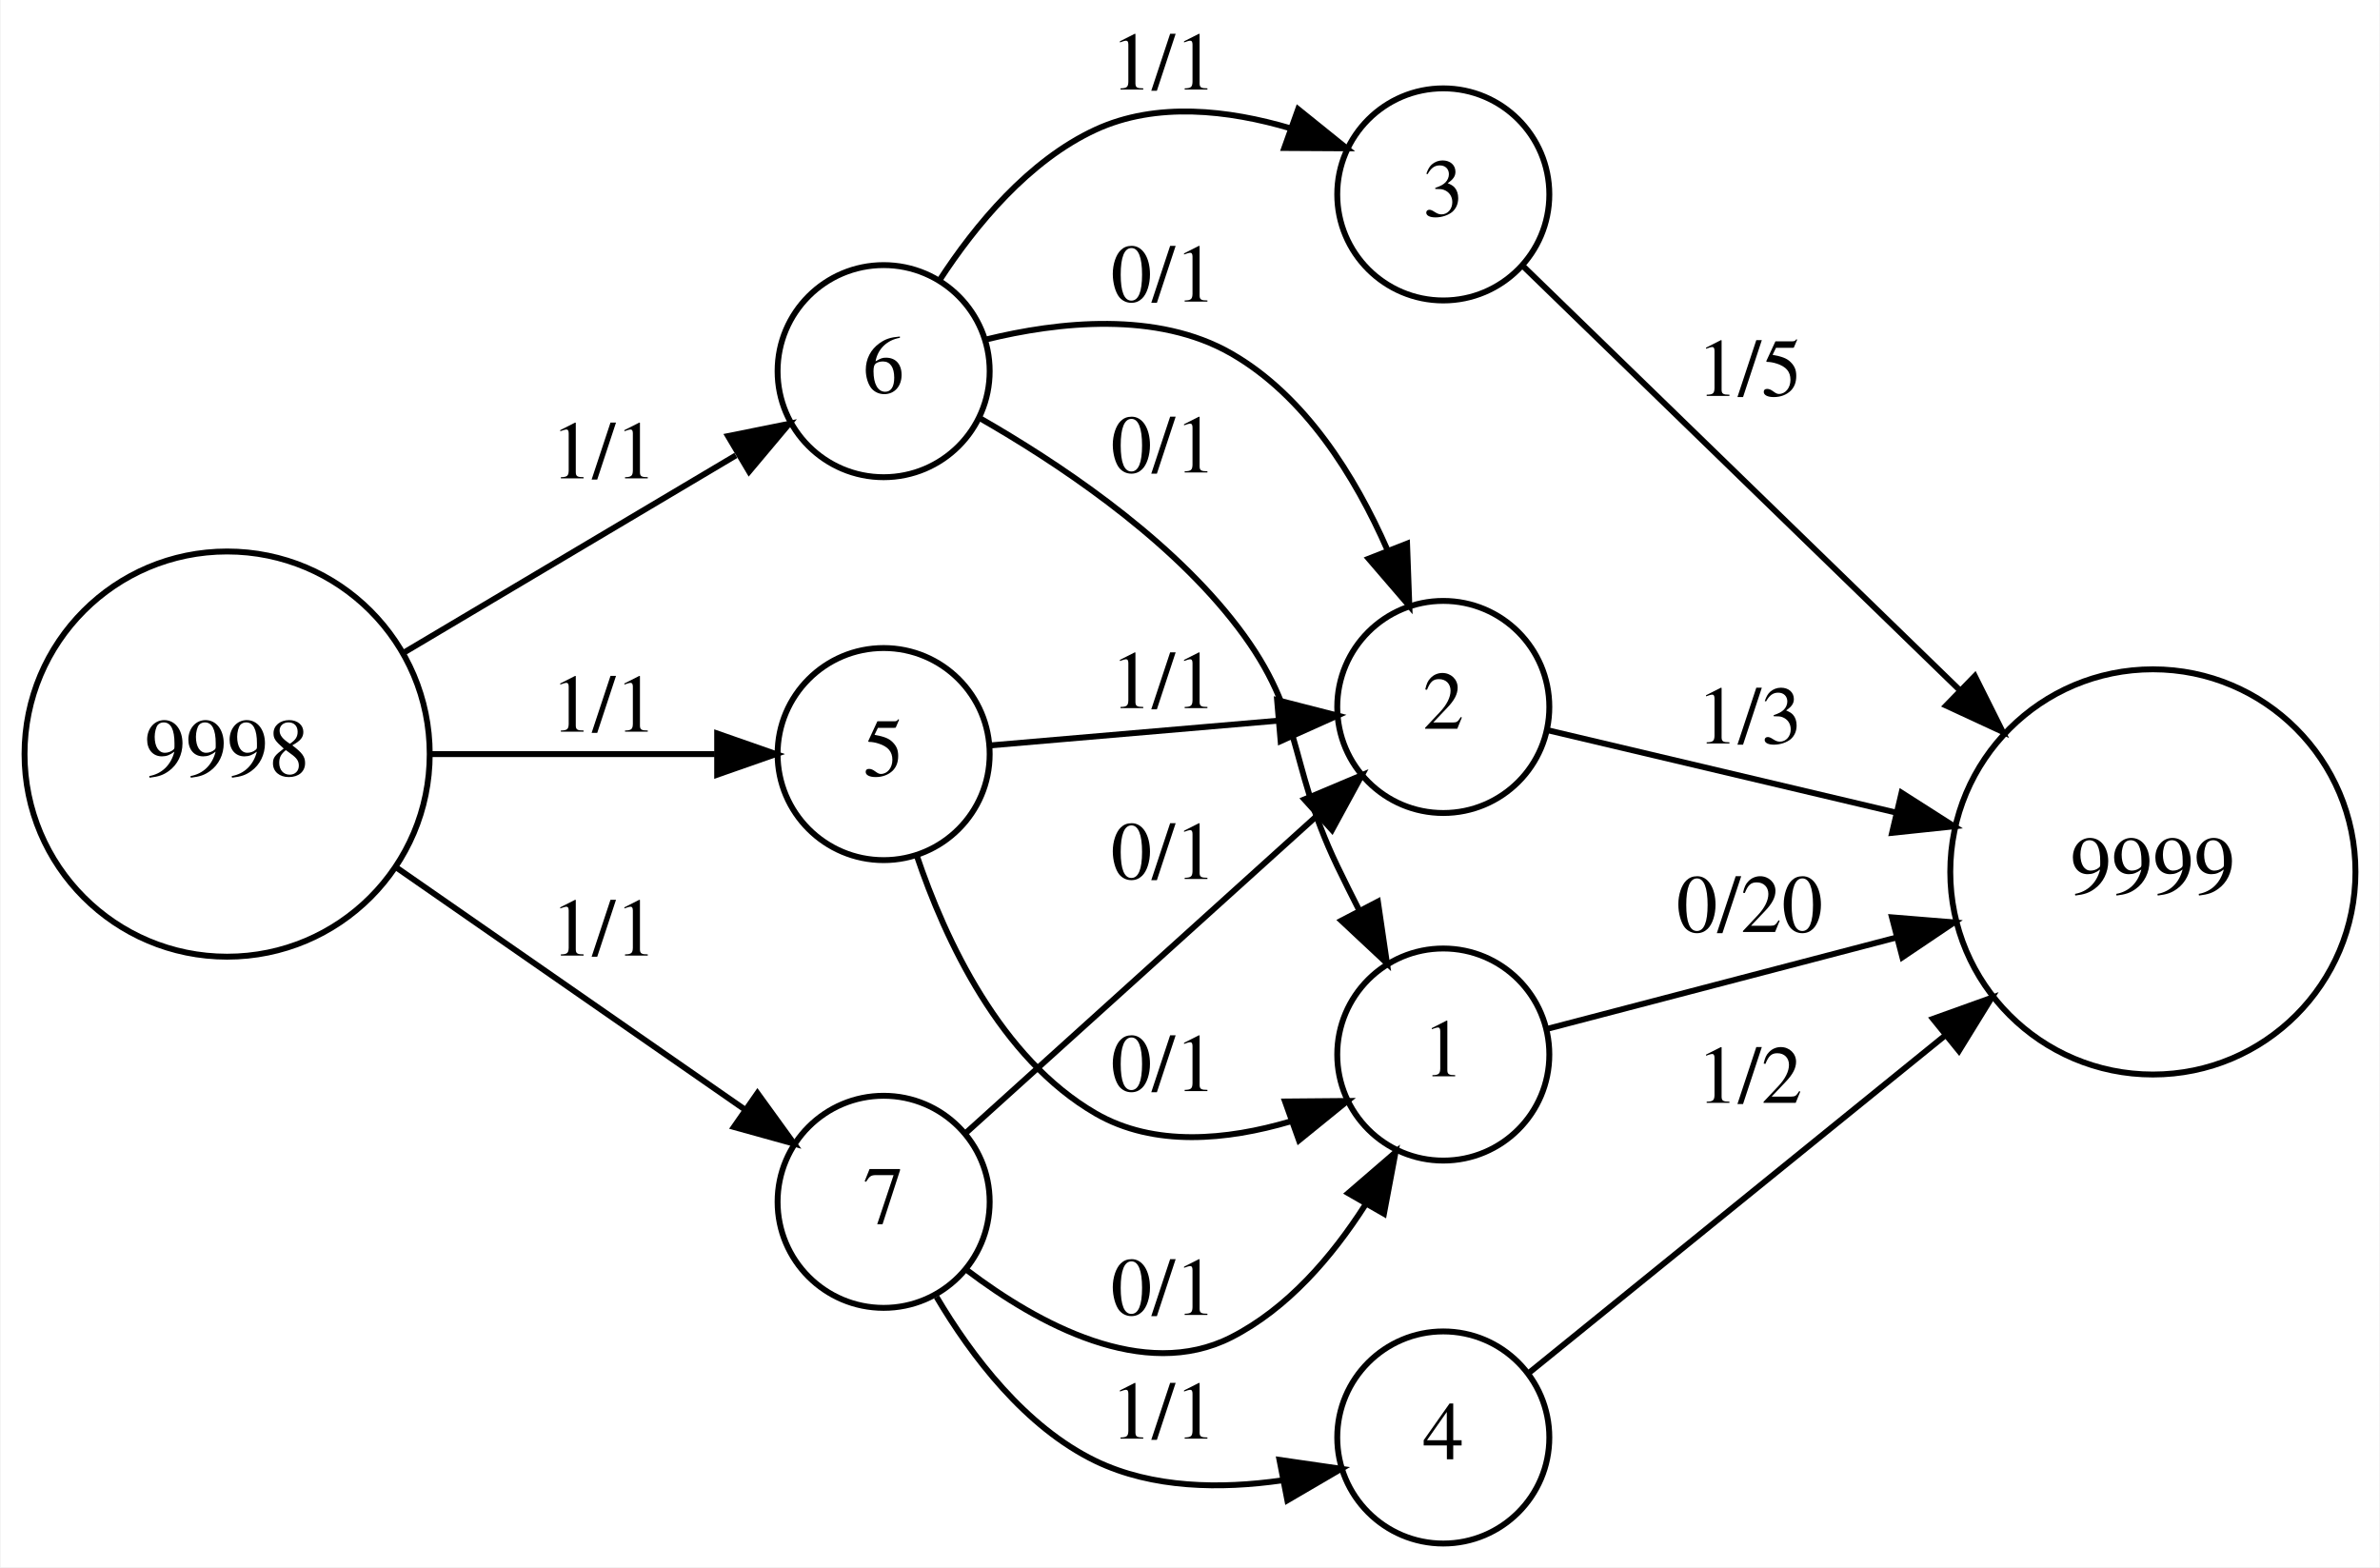
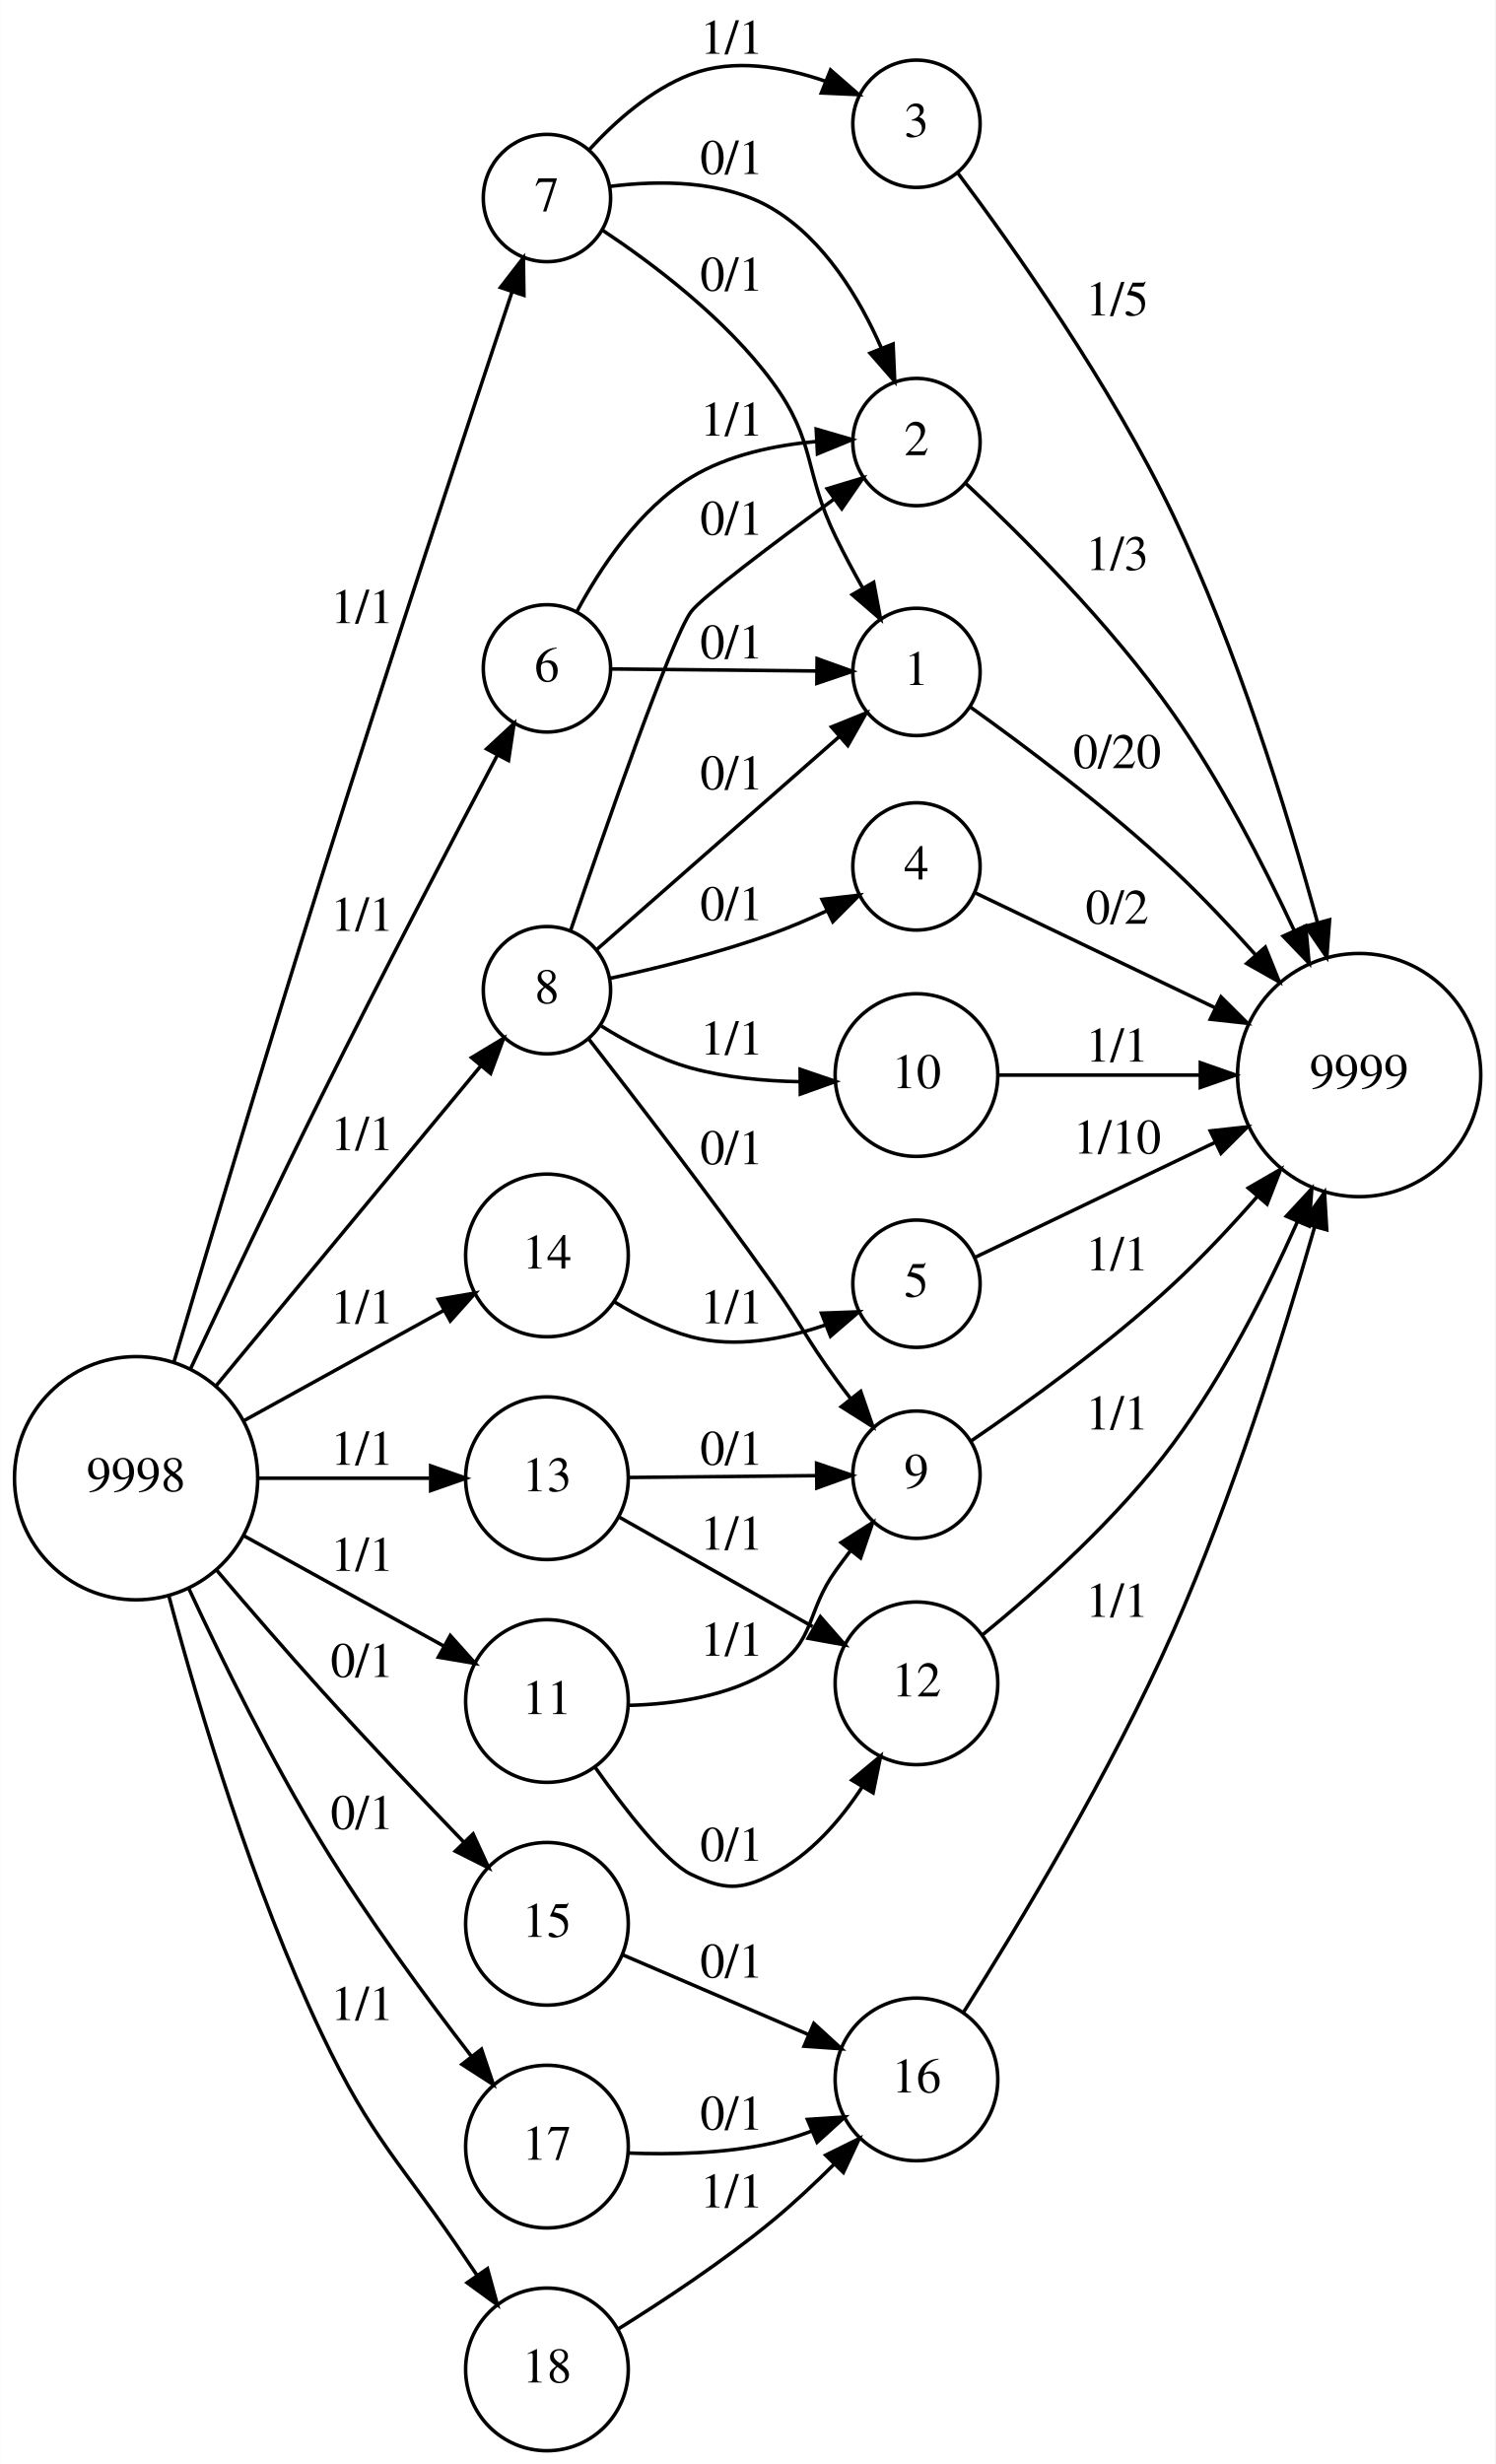
- <svg xmlns="http://www.w3.org/2000/svg" width="404pt" height="266pt" viewBox="0.00 0.00 403.79 266.00">
-   <g id="graph0" class="graph" transform="scale(1 1) rotate(0) translate(4 262)">
-     <polygon fill="white" stroke="transparent" points="-4,4 -4,-262 399.79,-262 399.79,4 -4,4" />
+ <svg xmlns="http://www.w3.org/2000/svg" width="423pt" height="697pt" viewBox="0.00 0.00 422.78 696.75">
+   <g id="graph0" class="graph" transform="scale(1 1) rotate(0) translate(4 692.75)">
+     <polygon fill="white" stroke="transparent" points="-4,4 -4,-692.75 418.78,-692.75 418.78,4 -4,4" />
    <g id="node1" class="node">
-       <ellipse fill="none" stroke="black" cx="240.89" cy="-83" rx="18" ry="18" />
-       <text text-anchor="middle" x="240.89" y="-79.3" font-family="Times,serif" font-size="14.00">1</text>
+       <ellipse fill="none" stroke="black" cx="255.14" cy="-502.75" rx="18" ry="18" />
+       <text text-anchor="middle" x="255.14" y="-499.05" font-family="Times,serif" font-size="14.00">1</text>
    </g>
    <g id="node2" class="node">
-       <ellipse fill="none" stroke="black" cx="361.34" cy="-114" rx="34.39" ry="34.39" />
-       <text text-anchor="middle" x="361.34" y="-110.3" font-family="Times,serif" font-size="14.00">9999</text>
+       <ellipse fill="none" stroke="black" cx="380.33" cy="-388.75" rx="34.39" ry="34.39" />
+       <text text-anchor="middle" x="380.33" y="-385.05" font-family="Times,serif" font-size="14.00">9999</text>
    </g>
    <g id="edge1" class="edge">
-       <path fill="none" stroke="black" d="M258.61,-87.38C273.96,-91.39 297.35,-97.51 317.83,-102.87" />
-       <polygon fill="black" stroke="black" points="317.05,-106.29 327.61,-105.43 318.82,-99.51 317.05,-106.29" />
-       <text text-anchor="middle" x="292.89" y="-103.8" font-family="Times,serif" font-size="14.00">0/20</text>
+       <path fill="none" stroke="black" d="M270.23,-492.93C285.16,-482.26 309.11,-464.38 327.89,-446.75 335.77,-439.35 343.77,-430.88 351.04,-422.74" />
+       <polygon fill="black" stroke="black" points="353.79,-424.92 357.76,-415.09 348.53,-420.3 353.79,-424.92" />
+       <text text-anchor="middle" x="311.89" y="-475.55" font-family="Times,serif" font-size="14.00">0/20</text>
    </g>
    <g id="node3" class="node">
-       <ellipse fill="none" stroke="black" cx="240.89" cy="-142" rx="18" ry="18" />
-       <text text-anchor="middle" x="240.89" y="-138.3" font-family="Times,serif" font-size="14.00">2</text>
+       <ellipse fill="none" stroke="black" cx="255.14" cy="-567.75" rx="18" ry="18" />
+       <text text-anchor="middle" x="255.14" y="-564.05" font-family="Times,serif" font-size="14.00">2</text>
    </g>
    <g id="edge2" class="edge">
-       <path fill="none" stroke="black" d="M258.61,-138.05C273.96,-134.42 297.35,-128.89 317.83,-124.05" />
-       <polygon fill="black" stroke="black" points="318.68,-127.44 327.61,-121.74 317.07,-120.63 318.68,-127.44" />
-       <text text-anchor="middle" x="292.89" y="-135.8" font-family="Times,serif" font-size="14.00">1/3</text>
+       <path fill="none" stroke="black" d="M268.98,-556.15C284.31,-541.83 310.13,-516.23 327.89,-490.75 341.14,-471.73 353.01,-448.82 362.01,-429.53" />
+       <polygon fill="black" stroke="black" points="365.21,-430.94 366.18,-420.39 358.85,-428.03 365.21,-430.94" />
+       <text text-anchor="middle" x="311.89" y="-531.55" font-family="Times,serif" font-size="14.00">1/3</text>
    </g>
    <g id="node4" class="node">
-       <ellipse fill="none" stroke="black" cx="240.89" cy="-229" rx="18" ry="18" />
-       <text text-anchor="middle" x="240.89" y="-225.3" font-family="Times,serif" font-size="14.00">3</text>
+       <ellipse fill="none" stroke="black" cx="255.14" cy="-657.75" rx="18" ry="18" />
+       <text text-anchor="middle" x="255.14" y="-654.05" font-family="Times,serif" font-size="14.00">3</text>
    </g>
    <g id="edge3" class="edge">
-       <path fill="none" stroke="black" d="M254.57,-216.69C272.09,-199.68 304.3,-168.41 328.59,-144.82" />
-       <polygon fill="black" stroke="black" points="331.12,-147.25 335.85,-137.78 326.24,-142.23 331.12,-147.25" />
-       <text text-anchor="middle" x="292.89" y="-194.8" font-family="Times,serif" font-size="14.00">1/5</text>
+       <path fill="none" stroke="black" d="M266.91,-643.73C282.19,-623.33 310.23,-583.83 327.89,-546.75 345.62,-509.49 359.6,-464.55 368.48,-432.14" />
+       <polygon fill="black" stroke="black" points="371.97,-432.65 371.18,-422.08 365.21,-430.83 371.97,-432.65" />
+       <text text-anchor="middle" x="311.89" y="-603.55" font-family="Times,serif" font-size="14.00">1/5</text>
    </g>
    <g id="node5" class="node">
-       <ellipse fill="none" stroke="black" cx="240.89" cy="-18" rx="18" ry="18" />
-       <text text-anchor="middle" x="240.89" y="-14.3" font-family="Times,serif" font-size="14.00">4</text>
+       <ellipse fill="none" stroke="black" cx="255.14" cy="-447.75" rx="18" ry="18" />
+       <text text-anchor="middle" x="255.14" y="-444.05" font-family="Times,serif" font-size="14.00">4</text>
    </g>
    <g id="edge4" class="edge">
-       <path fill="none" stroke="black" d="M255.48,-29.01C272.55,-42.85 302.45,-67.08 325.96,-86.14" />
-       <polygon fill="black" stroke="black" points="324.01,-89.06 333.98,-92.64 328.42,-83.62 324.01,-89.06" />
-       <text text-anchor="middle" x="292.89" y="-74.8" font-family="Times,serif" font-size="14.00">1/2</text>
+       <path fill="none" stroke="black" d="M271.74,-440.28C288.7,-432.15 316.46,-418.86 339.54,-407.81" />
+       <polygon fill="black" stroke="black" points="341.26,-410.86 348.77,-403.39 338.24,-404.55 341.26,-410.86" />
+       <text text-anchor="middle" x="311.89" y="-431.55" font-family="Times,serif" font-size="14.00">0/2</text>
    </g>
    <g id="node6" class="node">
-       <ellipse fill="none" stroke="black" cx="145.89" cy="-134" rx="18" ry="18" />
-       <text text-anchor="middle" x="145.89" y="-130.3" font-family="Times,serif" font-size="14.00">5</text>
+       <ellipse fill="none" stroke="black" cx="255.14" cy="-329.75" rx="18" ry="18" />
+       <text text-anchor="middle" x="255.14" y="-326.05" font-family="Times,serif" font-size="14.00">5</text>
    </g>
    <g id="edge5" class="edge">
-       <path fill="none" stroke="black" d="M151.48,-116.87C156.38,-102.32 165.73,-82.36 181.89,-73 191.81,-67.26 204.17,-68.47 214.93,-71.64" />
-       <polygon fill="black" stroke="black" points="214.03,-75.03 224.62,-75.12 216.39,-68.44 214.03,-75.03" />
-       <text text-anchor="middle" x="193.39" y="-76.8" font-family="Times,serif" font-size="14.00">0/1</text>
+       <path fill="none" stroke="black" d="M271.74,-337.22C288.7,-345.34 316.46,-358.64 339.54,-369.69" />
+       <polygon fill="black" stroke="black" points="338.24,-372.95 348.77,-374.11 341.26,-366.63 338.24,-372.95" />
+       <text text-anchor="middle" x="311.89" y="-366.55" font-family="Times,serif" font-size="14.00">1/10</text>
+     </g>
+     <g id="node7" class="node">
+       <ellipse fill="none" stroke="black" cx="150.64" cy="-503.75" rx="18" ry="18" />
+       <text text-anchor="middle" x="150.64" y="-500.05" font-family="Times,serif" font-size="14.00">6</text>
    </g>
    <g id="edge6" class="edge">
-       <path fill="none" stroke="black" d="M163.95,-135.47C177.59,-136.64 196.96,-138.31 212.72,-139.66" />
-       <polygon fill="black" stroke="black" points="212.68,-143.17 222.94,-140.54 213.28,-136.2 212.68,-143.17" />
-       <text text-anchor="middle" x="193.39" y="-141.8" font-family="Times,serif" font-size="14.00">1/1</text>
-     </g>
-     <g id="node7" class="node">
-       <ellipse fill="none" stroke="black" cx="145.89" cy="-199" rx="18" ry="18" />
-       <text text-anchor="middle" x="145.89" y="-195.3" font-family="Times,serif" font-size="14.00">6</text>
+       <path fill="none" stroke="black" d="M169.03,-503.58C184.88,-503.42 208.55,-503.19 226.91,-503.01" />
+       <polygon fill="black" stroke="black" points="227.04,-506.51 237.01,-502.92 226.97,-499.51 227.04,-506.51" />
+       <text text-anchor="middle" x="202.89" y="-506.55" font-family="Times,serif" font-size="14.00">0/1</text>
    </g>
    <g id="edge7" class="edge">
-       <path fill="none" stroke="black" d="M162.25,-191C175.1,-183.64 193.17,-171.66 204.89,-157 217.58,-141.14 214.12,-133.32 222.89,-115 224.08,-112.53 225.35,-109.98 226.64,-107.44" />
-       <polygon fill="black" stroke="black" points="229.79,-108.97 231.33,-98.49 223.59,-105.73 229.79,-108.97" />
-       <text text-anchor="middle" x="193.39" y="-181.8" font-family="Times,serif" font-size="14.00">0/1</text>
+       <path fill="none" stroke="black" d="M159.04,-519.69C165.69,-532.14 176.68,-548.78 191.39,-557.75 201.92,-564.16 215.22,-566.88 226.86,-567.91" />
+       <polygon fill="black" stroke="black" points="226.79,-571.41 236.96,-568.44 227.15,-564.42 226.79,-571.41" />
+       <text text-anchor="middle" x="202.89" y="-569.55" font-family="Times,serif" font-size="14.00">1/1</text>
+     </g>
+     <g id="node8" class="node">
+       <ellipse fill="none" stroke="black" cx="150.64" cy="-636.75" rx="18" ry="18" />
+       <text text-anchor="middle" x="150.64" y="-633.05" font-family="Times,serif" font-size="14.00">7</text>
    </g>
    <g id="edge8" class="edge">
-       <path fill="none" stroke="black" d="M163.26,-204.37C175.53,-207.38 192.3,-209.23 204.89,-202 217.44,-194.8 225.91,-181.17 231.37,-168.73" />
-       <polygon fill="black" stroke="black" points="234.74,-169.73 235.13,-159.14 228.22,-167.17 234.74,-169.73" />
-       <text text-anchor="middle" x="193.39" y="-210.8" font-family="Times,serif" font-size="14.00">0/1</text>
+       <path fill="none" stroke="black" d="M166.37,-627.64C180.36,-618.35 201.16,-602.76 214.39,-584.75 226.9,-567.72 223.12,-559.74 232.39,-540.75 234.65,-536.12 237.23,-531.29 239.81,-526.68" />
+       <polygon fill="black" stroke="black" points="243.04,-528.08 245,-517.66 236.97,-524.59 243.04,-528.08" />
+       <text text-anchor="middle" x="202.89" y="-610.55" font-family="Times,serif" font-size="14.00">0/1</text>
    </g>
    <g id="edge9" class="edge">
-       <path fill="none" stroke="black" d="M155.41,-214.48C161.45,-223.76 170.51,-234.75 181.89,-240 192.19,-244.75 204.42,-243.34 214.99,-240.21" />
-       <polygon fill="black" stroke="black" points="216.25,-243.47 224.5,-236.82 213.9,-236.88 216.25,-243.47" />
-       <text text-anchor="middle" x="193.39" y="-246.8" font-family="Times,serif" font-size="14.00">1/1</text>
-     </g>
-     <g id="node8" class="node">
-       <ellipse fill="none" stroke="black" cx="34.45" cy="-134" rx="34.39" ry="34.39" />
-       <text text-anchor="middle" x="34.45" y="-130.3" font-family="Times,serif" font-size="14.00">9998</text>
+       <path fill="none" stroke="black" d="M168.6,-640.05C181.98,-641.74 200.62,-641.97 214.39,-633.75 229.04,-625 238.96,-608.58 245.22,-594.31" />
+       <polygon fill="black" stroke="black" points="248.53,-595.48 248.99,-584.9 242.03,-592.88 248.53,-595.48" />
+       <text text-anchor="middle" x="202.89" y="-643.55" font-family="Times,serif" font-size="14.00">0/1</text>
    </g>
    <g id="edge10" class="edge">
-       <path fill="none" stroke="black" d="M69.18,-134C84.59,-134 102.63,-134 117.23,-134" />
-       <polygon fill="black" stroke="black" points="117.63,-137.5 127.63,-134 117.63,-130.5 117.63,-137.5" />
-       <text text-anchor="middle" x="98.39" y="-137.8" font-family="Times,serif" font-size="14.00">1/1</text>
+       <path fill="none" stroke="black" d="M162.59,-650.41C169.82,-658.29 180.04,-667.46 191.39,-671.75 203.5,-676.32 217.53,-673.87 229.24,-669.83" />
+       <polygon fill="black" stroke="black" points="230.84,-672.96 238.83,-666 228.24,-666.46 230.84,-672.96" />
+       <text text-anchor="middle" x="202.89" y="-677.55" font-family="Times,serif" font-size="14.00">1/1</text>
+     </g>
+     <g id="node9" class="node">
+       <ellipse fill="none" stroke="black" cx="150.64" cy="-412.75" rx="18" ry="18" />
+       <text text-anchor="middle" x="150.64" y="-409.05" font-family="Times,serif" font-size="14.00">8</text>
    </g>
    <g id="edge11" class="edge">
-       <path fill="none" stroke="black" d="M64.49,-151.25C82.07,-161.69 104.21,-174.84 120.81,-184.7" />
-       <polygon fill="black" stroke="black" points="119.48,-187.98 129.86,-190.07 123.05,-181.96 119.48,-187.98" />
-       <text text-anchor="middle" x="98.39" y="-180.8" font-family="Times,serif" font-size="14.00">1/1</text>
-     </g>
-     <g id="node9" class="node">
-       <ellipse fill="none" stroke="black" cx="145.89" cy="-58" rx="18" ry="18" />
-       <text text-anchor="middle" x="145.89" y="-54.3" font-family="Times,serif" font-size="14.00">7</text>
+       <path fill="none" stroke="black" d="M164.62,-424.15C181.93,-439.35 212.78,-466.43 233.35,-484.49" />
+       <polygon fill="black" stroke="black" points="231.11,-487.19 240.94,-491.16 235.73,-481.93 231.11,-487.19" />
+       <text text-anchor="middle" x="202.89" y="-469.55" font-family="Times,serif" font-size="14.00">0/1</text>
    </g>
    <g id="edge12" class="edge">
-       <path fill="none" stroke="black" d="M63.07,-114.82C81.4,-102.09 105.17,-85.59 122.36,-73.65" />
-       <polygon fill="black" stroke="black" points="124.47,-76.45 130.68,-67.87 120.47,-70.7 124.47,-76.45" />
-       <text text-anchor="middle" x="98.39" y="-99.8" font-family="Times,serif" font-size="14.00">1/1</text>
+       <path fill="none" stroke="black" d="M157.39,-429.8C167.01,-458.06 185.85,-512.26 191.39,-519.75 194.41,-523.83 214.96,-539.27 231.73,-551.55" />
+       <polygon fill="black" stroke="black" points="229.9,-554.55 240.04,-557.61 234.02,-548.89 229.9,-554.55" />
+       <text text-anchor="middle" x="202.89" y="-541.55" font-family="Times,serif" font-size="14.00">0/1</text>
    </g>
    <g id="edge13" class="edge">
-       <path fill="none" stroke="black" d="M160.1,-46.35C172.06,-37.3 190.02,-27.44 204.89,-35 214.45,-39.86 222.01,-48.68 227.63,-57.45" />
-       <polygon fill="black" stroke="black" points="224.75,-59.47 232.78,-66.4 230.82,-55.98 224.75,-59.47" />
-       <text text-anchor="middle" x="193.39" y="-38.8" font-family="Times,serif" font-size="14.00">0/1</text>
+       <path fill="none" stroke="black" d="M168.42,-416.09C181.22,-418.86 199.17,-423.23 214.39,-428.75 219.47,-430.59 224.78,-432.86 229.8,-435.19" />
+       <polygon fill="black" stroke="black" points="228.44,-438.42 238.96,-439.63 231.49,-432.12 228.44,-438.42" />
+       <text text-anchor="middle" x="202.89" y="-432.55" font-family="Times,serif" font-size="14.00">0/1</text>
+     </g>
+     <g id="node10" class="node">
+       <ellipse fill="none" stroke="black" cx="255.14" cy="-275.75" rx="18" ry="18" />
+       <text text-anchor="middle" x="255.14" y="-272.05" font-family="Times,serif" font-size="14.00">9</text>
    </g>
    <g id="edge14" class="edge">
-       <path fill="none" stroke="black" d="M159.83,-69.68C175.23,-83.6 201.17,-107.02 219.34,-123.43" />
-       <polygon fill="black" stroke="black" points="217.31,-126.31 227.07,-130.42 222,-121.12 217.31,-126.31" />
-       <text text-anchor="middle" x="193.39" y="-112.8" font-family="Times,serif" font-size="14.00">0/1</text>
+       <path fill="none" stroke="black" d="M162.56,-398.84C175.28,-382.5 196.81,-354.49 214.39,-329.75 222.74,-317.99 223.86,-314.38 232.39,-302.75 233.72,-300.93 235.13,-299.07 236.56,-297.22" />
+       <polygon fill="black" stroke="black" points="239.37,-299.31 242.83,-289.3 233.88,-294.96 239.37,-299.31" />
+       <text text-anchor="middle" x="202.89" y="-363.55" font-family="Times,serif" font-size="14.00">0/1</text>
+     </g>
+     <g id="node11" class="node">
+       <ellipse fill="none" stroke="black" cx="255.14" cy="-388.75" rx="23" ry="23" />
+       <text text-anchor="middle" x="255.14" y="-385.05" font-family="Times,serif" font-size="14.00">10</text>
    </g>
    <g id="edge15" class="edge">
-       <path fill="none" stroke="black" d="M154.87,-41.86C160.81,-31.82 169.94,-19.77 181.89,-14 191.54,-9.35 203.16,-9.24 213.45,-10.71" />
-       <polygon fill="black" stroke="black" points="213.08,-14.2 223.57,-12.68 214.42,-7.33 213.08,-14.2" />
-       <text text-anchor="middle" x="193.39" y="-17.8" font-family="Times,serif" font-size="14.00">1/1</text>
+       <path fill="none" stroke="black" d="M166.02,-402.62C173.27,-398.09 182.42,-393.22 191.39,-390.75 201.22,-388.04 212.24,-387.05 222.27,-386.87" />
+       <polygon fill="black" stroke="black" points="222.24,-390.37 232.27,-386.95 222.3,-383.37 222.24,-390.37" />
+       <text text-anchor="middle" x="202.89" y="-394.55" font-family="Times,serif" font-size="14.00">1/1</text>
+     </g>
+     <g id="edge16" class="edge">
+       <path fill="none" stroke="black" d="M270.58,-285.28C285.58,-295.49 309.4,-312.54 327.89,-329.75 336.04,-337.33 344.24,-346.1 351.63,-354.53" />
+       <polygon fill="black" stroke="black" points="348.98,-356.82 358.15,-362.12 354.29,-352.26 348.98,-356.82" />
+       <text text-anchor="middle" x="311.89" y="-333.55" font-family="Times,serif" font-size="14.00">1/1</text>
+     </g>
+     <g id="edge17" class="edge">
+       <path fill="none" stroke="black" d="M278.16,-388.75C294,-388.75 315.9,-388.75 335.27,-388.75" />
+       <polygon fill="black" stroke="black" points="335.42,-392.25 345.42,-388.75 335.42,-385.25 335.42,-392.25" />
+       <text text-anchor="middle" x="311.89" y="-392.55" font-family="Times,serif" font-size="14.00">1/1</text>
+     </g>
+     <g id="node12" class="node">
+       <ellipse fill="none" stroke="black" cx="150.64" cy="-211.75" rx="23" ry="23" />
+       <text text-anchor="middle" x="150.64" y="-208.05" font-family="Times,serif" font-size="14.00">11</text>
+     </g>
+     <g id="edge18" class="edge">
+       <path fill="none" stroke="black" d="M173.53,-210.52C186.36,-210.82 202.35,-213.02 214.39,-220.75 226.84,-228.74 223.74,-236.75 232.39,-248.75 233.71,-250.57 235.1,-252.44 236.52,-254.3" />
+       <polygon fill="black" stroke="black" points="233.84,-256.55 242.78,-262.23 239.34,-252.21 233.84,-256.55" />
+       <text text-anchor="middle" x="202.89" y="-224.55" font-family="Times,serif" font-size="14.00">1/1</text>
+     </g>
+     <g id="node13" class="node">
+       <ellipse fill="none" stroke="black" cx="255.14" cy="-216.75" rx="23" ry="23" />
+       <text text-anchor="middle" x="255.14" y="-213.05" font-family="Times,serif" font-size="14.00">12</text>
+     </g>
+     <g id="edge19" class="edge">
+       <path fill="none" stroke="black" d="M164.09,-193.24C172.91,-180.8 184.37,-166.09 191.39,-162.75 200.62,-158.35 205.27,-158.14 214.39,-162.75 224.97,-168.1 233.42,-177.73 239.76,-187.4" />
+       <polygon fill="black" stroke="black" points="236.87,-189.38 245,-196.17 242.88,-185.79 236.87,-189.38" />
+       <text text-anchor="middle" x="202.89" y="-166.55" font-family="Times,serif" font-size="14.00">0/1</text>
+     </g>
+     <g id="edge22" class="edge">
+       <path fill="none" stroke="black" d="M273.76,-230.4C289.42,-243.19 312.19,-263.48 327.89,-284.75 341.97,-303.83 353.98,-327.36 362.85,-347.21" />
+       <polygon fill="black" stroke="black" points="359.74,-348.84 366.94,-356.62 366.16,-346.05 359.74,-348.84" />
+       <text text-anchor="middle" x="311.89" y="-288.55" font-family="Times,serif" font-size="14.00">1/1</text>
+     </g>
+     <g id="node14" class="node">
+       <ellipse fill="none" stroke="black" cx="150.64" cy="-274.75" rx="23" ry="23" />
+       <text text-anchor="middle" x="150.64" y="-271.05" font-family="Times,serif" font-size="14.00">13</text>
+     </g>
+     <g id="edge20" class="edge">
+       <path fill="none" stroke="black" d="M173.63,-274.96C189.17,-275.11 210.1,-275.32 226.73,-275.48" />
+       <polygon fill="black" stroke="black" points="226.9,-278.98 236.93,-275.58 226.97,-271.98 226.9,-278.98" />
+       <text text-anchor="middle" x="202.89" y="-278.55" font-family="Times,serif" font-size="14.00">0/1</text>
+     </g>
+     <g id="edge21" class="edge">
+       <path fill="none" stroke="black" d="M170.92,-263.84C186.38,-255.09 208.31,-242.68 225.77,-232.8" />
+       <polygon fill="black" stroke="black" points="227.97,-235.58 234.95,-227.61 224.52,-229.49 227.97,-235.58" />
+       <text text-anchor="middle" x="202.89" y="-254.55" font-family="Times,serif" font-size="14.00">1/1</text>
+     </g>
+     <g id="node15" class="node">
+       <ellipse fill="none" stroke="black" cx="150.64" cy="-337.75" rx="23" ry="23" />
+       <text text-anchor="middle" x="150.64" y="-334.05" font-family="Times,serif" font-size="14.00">14</text>
+     </g>
+     <g id="edge23" class="edge">
+       <path fill="none" stroke="black" d="M169.75,-324.59C176.25,-320.62 183.84,-316.77 191.39,-314.75 203.86,-311.4 217.81,-314.11 229.4,-318.09" />
+       <polygon fill="black" stroke="black" points="228.28,-321.42 238.86,-321.81 230.83,-314.9 228.28,-321.42" />
+       <text text-anchor="middle" x="202.89" y="-318.55" font-family="Times,serif" font-size="14.00">1/1</text>
+     </g>
+     <g id="node16" class="node">
+       <ellipse fill="none" stroke="black" cx="150.64" cy="-148.75" rx="23" ry="23" />
+       <text text-anchor="middle" x="150.64" y="-145.05" font-family="Times,serif" font-size="14.00">15</text>
+     </g>
+     <g id="node17" class="node">
+       <ellipse fill="none" stroke="black" cx="255.14" cy="-104.75" rx="23" ry="23" />
+       <text text-anchor="middle" x="255.14" y="-101.05" font-family="Times,serif" font-size="14.00">16</text>
+     </g>
+     <g id="edge24" class="edge">
+       <path fill="none" stroke="black" d="M171.89,-140.05C186.91,-133.61 207.62,-124.72 224.51,-117.47" />
+       <polygon fill="black" stroke="black" points="226.12,-120.58 233.93,-113.42 223.36,-114.15 226.12,-120.58" />
+       <text text-anchor="middle" x="202.89" y="-133.55" font-family="Times,serif" font-size="14.00">0/1</text>
+     </g>
+     <g id="edge36" class="edge">
+       <path fill="none" stroke="black" d="M268.3,-123.5C283.65,-147.76 310.2,-191.66 327.89,-231.75 344.39,-269.16 358.47,-313.6 367.7,-345.63" />
+       <polygon fill="black" stroke="black" points="364.43,-346.91 370.53,-355.57 371.16,-344.99 364.43,-346.91" />
+       <text text-anchor="middle" x="311.89" y="-235.55" font-family="Times,serif" font-size="14.00">1/1</text>
+     </g>
+     <g id="node18" class="node">
+       <ellipse fill="none" stroke="black" cx="150.64" cy="-85.75" rx="23" ry="23" />
+       <text text-anchor="middle" x="150.64" y="-82.05" font-family="Times,serif" font-size="14.00">17</text>
+     </g>
+     <g id="edge25" class="edge">
+       <path fill="none" stroke="black" d="M173.39,-83.94C185.58,-83.46 200.99,-83.74 214.39,-86.75 218.08,-87.58 221.84,-88.77 225.51,-90.14" />
+       <polygon fill="black" stroke="black" points="224.31,-93.43 234.88,-94.12 227.04,-86.99 224.31,-93.43" />
+       <text text-anchor="middle" x="202.89" y="-90.55" font-family="Times,serif" font-size="14.00">0/1</text>
+     </g>
+     <g id="node19" class="node">
+       <ellipse fill="none" stroke="black" cx="34.45" cy="-274.75" rx="34.39" ry="34.39" />
+       <text text-anchor="middle" x="34.45" y="-271.05" font-family="Times,serif" font-size="14.00">9998</text>
+     </g>
+     <g id="edge26" class="edge">
+       <path fill="none" stroke="black" d="M49.81,-305.61C59.98,-327.28 74.04,-356.9 86.89,-382.75 103.64,-416.42 123.77,-454.91 136.64,-479.26" />
+       <polygon fill="black" stroke="black" points="133.58,-480.97 141.35,-488.17 139.77,-477.7 133.58,-480.97" />
+       <text text-anchor="middle" x="98.39" y="-429.55" font-family="Times,serif" font-size="14.00">1/1</text>
+     </g>
+     <g id="edge27" class="edge">
+       <path fill="none" stroke="black" d="M45.19,-307.72C55.38,-342.02 71.95,-397.24 86.89,-444.75 105.56,-504.07 128.47,-573.33 140.79,-610.3" />
+       <polygon fill="black" stroke="black" points="137.49,-611.46 143.98,-619.84 144.13,-609.24 137.49,-611.46" />
+       <text text-anchor="middle" x="98.39" y="-516.55" font-family="Times,serif" font-size="14.00">1/1</text>
+     </g>
+     <g id="edge28" class="edge">
+       <path fill="none" stroke="black" d="M57.19,-301.03C78.84,-327.19 111.67,-366.86 131.83,-391.22" />
+       <polygon fill="black" stroke="black" points="129.32,-393.68 138.39,-399.15 134.71,-389.21 129.32,-393.68" />
+       <text text-anchor="middle" x="98.39" y="-367.55" font-family="Times,serif" font-size="14.00">1/1</text>
+     </g>
+     <g id="edge29" class="edge">
+       <path fill="none" stroke="black" d="M64.85,-258.52C82.25,-248.93 104.17,-236.83 121.37,-227.35" />
+       <polygon fill="black" stroke="black" points="123.31,-230.27 130.38,-222.38 119.93,-224.14 123.31,-230.27" />
+       <text text-anchor="middle" x="98.39" y="-248.55" font-family="Times,serif" font-size="14.00">1/1</text>
+     </g>
+     <g id="edge30" class="edge">
+       <path fill="none" stroke="black" d="M69.09,-274.75C84.34,-274.75 102.29,-274.75 117.37,-274.75" />
+       <polygon fill="black" stroke="black" points="117.76,-278.25 127.76,-274.75 117.76,-271.25 117.76,-278.25" />
+       <text text-anchor="middle" x="98.39" y="-278.55" font-family="Times,serif" font-size="14.00">1/1</text>
+     </g>
+     <g id="edge31" class="edge">
+       <path fill="none" stroke="black" d="M64.85,-290.97C82.25,-300.57 104.17,-312.66 121.37,-322.15" />
+       <polygon fill="black" stroke="black" points="119.93,-325.35 130.38,-327.12 123.31,-319.22 119.93,-325.35" />
+       <text text-anchor="middle" x="98.39" y="-318.55" font-family="Times,serif" font-size="14.00">1/1</text>
+     </g>
+     <g id="edge32" class="edge">
+       <path fill="none" stroke="black" d="M57.19,-248.8C66.25,-238.14 76.96,-225.75 86.89,-214.75 99.97,-200.27 115.02,-184.41 127.1,-171.87" />
+       <polygon fill="black" stroke="black" points="129.76,-174.16 134.19,-164.54 124.73,-169.29 129.76,-174.16" />
+       <text text-anchor="middle" x="98.39" y="-218.55" font-family="Times,serif" font-size="14.00">0/1</text>
+     </g>
+     <g id="edge33" class="edge">
+       <path fill="none" stroke="black" d="M49.44,-243.38C59.12,-222.59 72.76,-194.97 86.89,-171.75 99.74,-150.64 116.28,-128.12 129.16,-111.43" />
+       <polygon fill="black" stroke="black" points="132.13,-113.3 135.52,-103.26 126.61,-109 132.13,-113.3" />
+       <text text-anchor="middle" x="98.39" y="-175.55" font-family="Times,serif" font-size="14.00">0/1</text>
+     </g>
+     <g id="node20" class="node">
+       <ellipse fill="none" stroke="black" cx="150.64" cy="-22.75" rx="23" ry="23" />
+       <text text-anchor="middle" x="150.64" y="-19.05" font-family="Times,serif" font-size="14.00">18</text>
+     </g>
+     <g id="edge34" class="edge">
+       <path fill="none" stroke="black" d="M43.75,-241.34C52.42,-208.9 67.46,-158.69 86.89,-117.75 101.38,-87.23 109.08,-81.8 127.89,-53.75 128.85,-52.32 129.84,-50.86 130.84,-49.39" />
+       <polygon fill="black" stroke="black" points="133.82,-51.23 136.63,-41.02 128.07,-47.25 133.82,-51.23" />
+       <text text-anchor="middle" x="98.39" y="-121.55" font-family="Times,serif" font-size="14.00">1/1</text>
+     </g>
+     <g id="edge35" class="edge">
+       <path fill="none" stroke="black" d="M170.45,-33.96C183.29,-41.94 200.43,-53.24 214.39,-64.75 220.31,-69.63 226.33,-75.27 231.84,-80.75" />
+       <polygon fill="black" stroke="black" points="229.47,-83.33 238.97,-88.03 234.47,-78.44 229.47,-83.33" />
+       <text text-anchor="middle" x="202.89" y="-68.55" font-family="Times,serif" font-size="14.00">1/1</text>
    </g>
  </g>
</svg>
